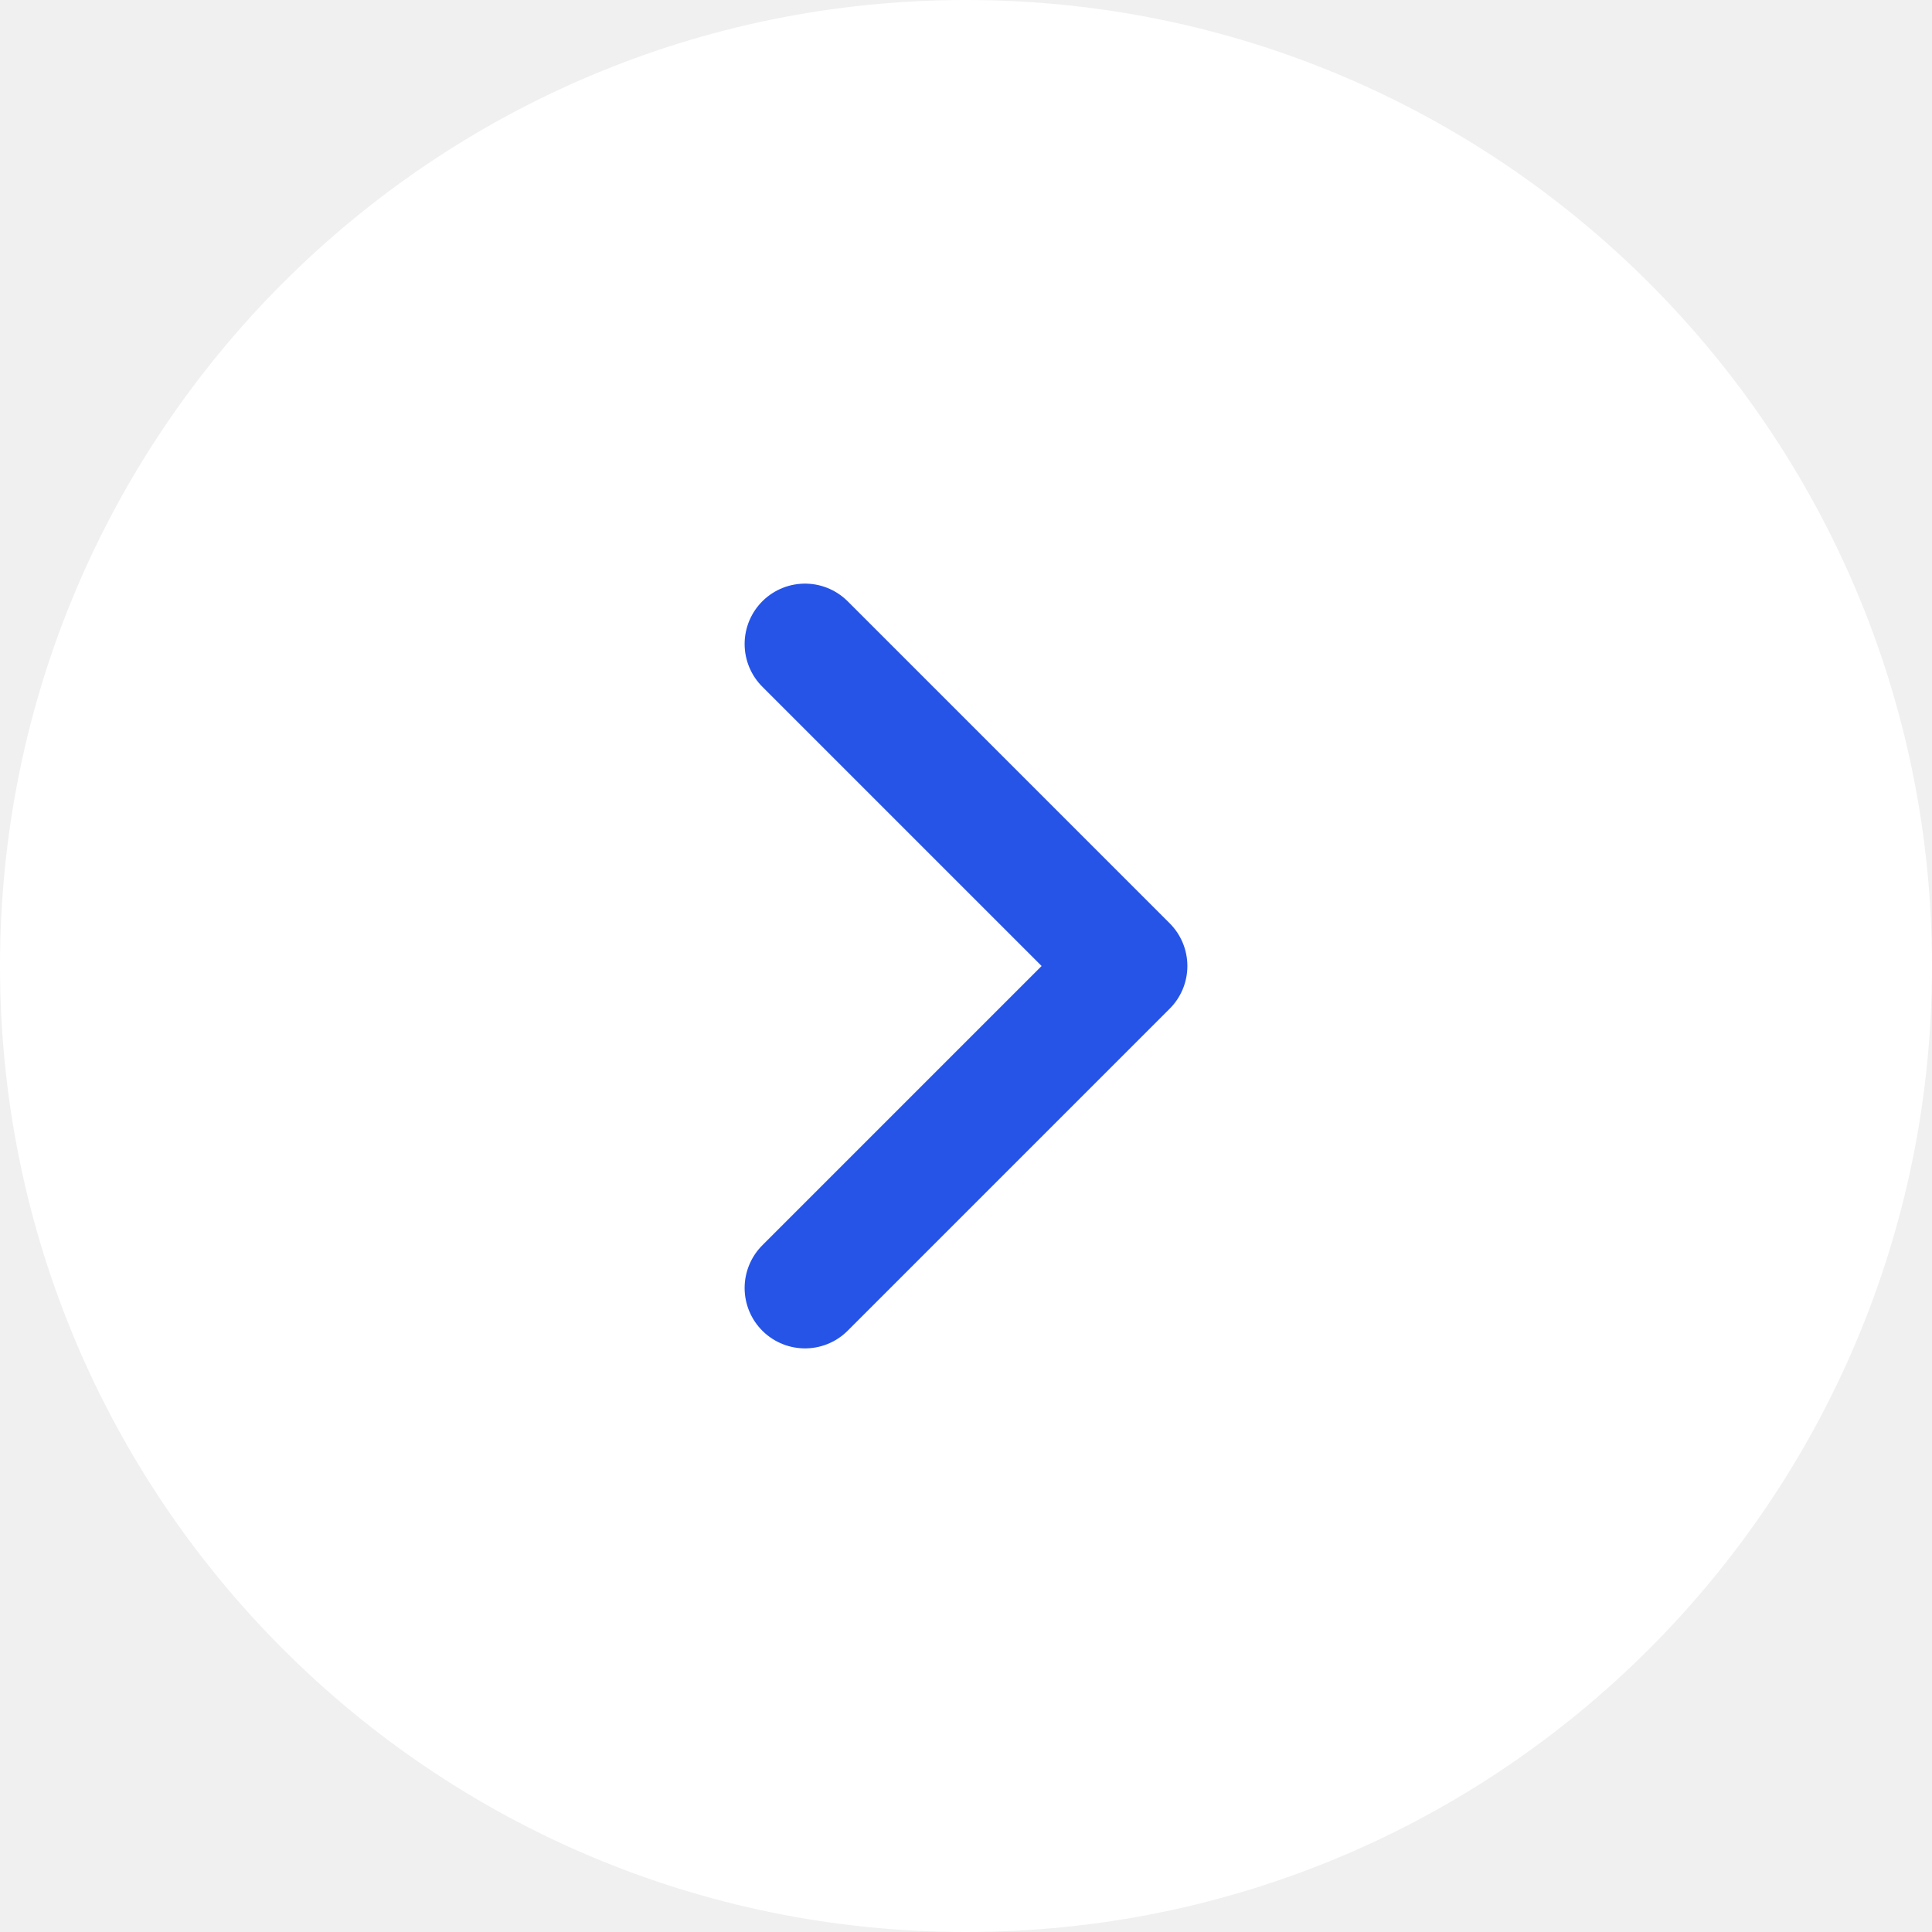
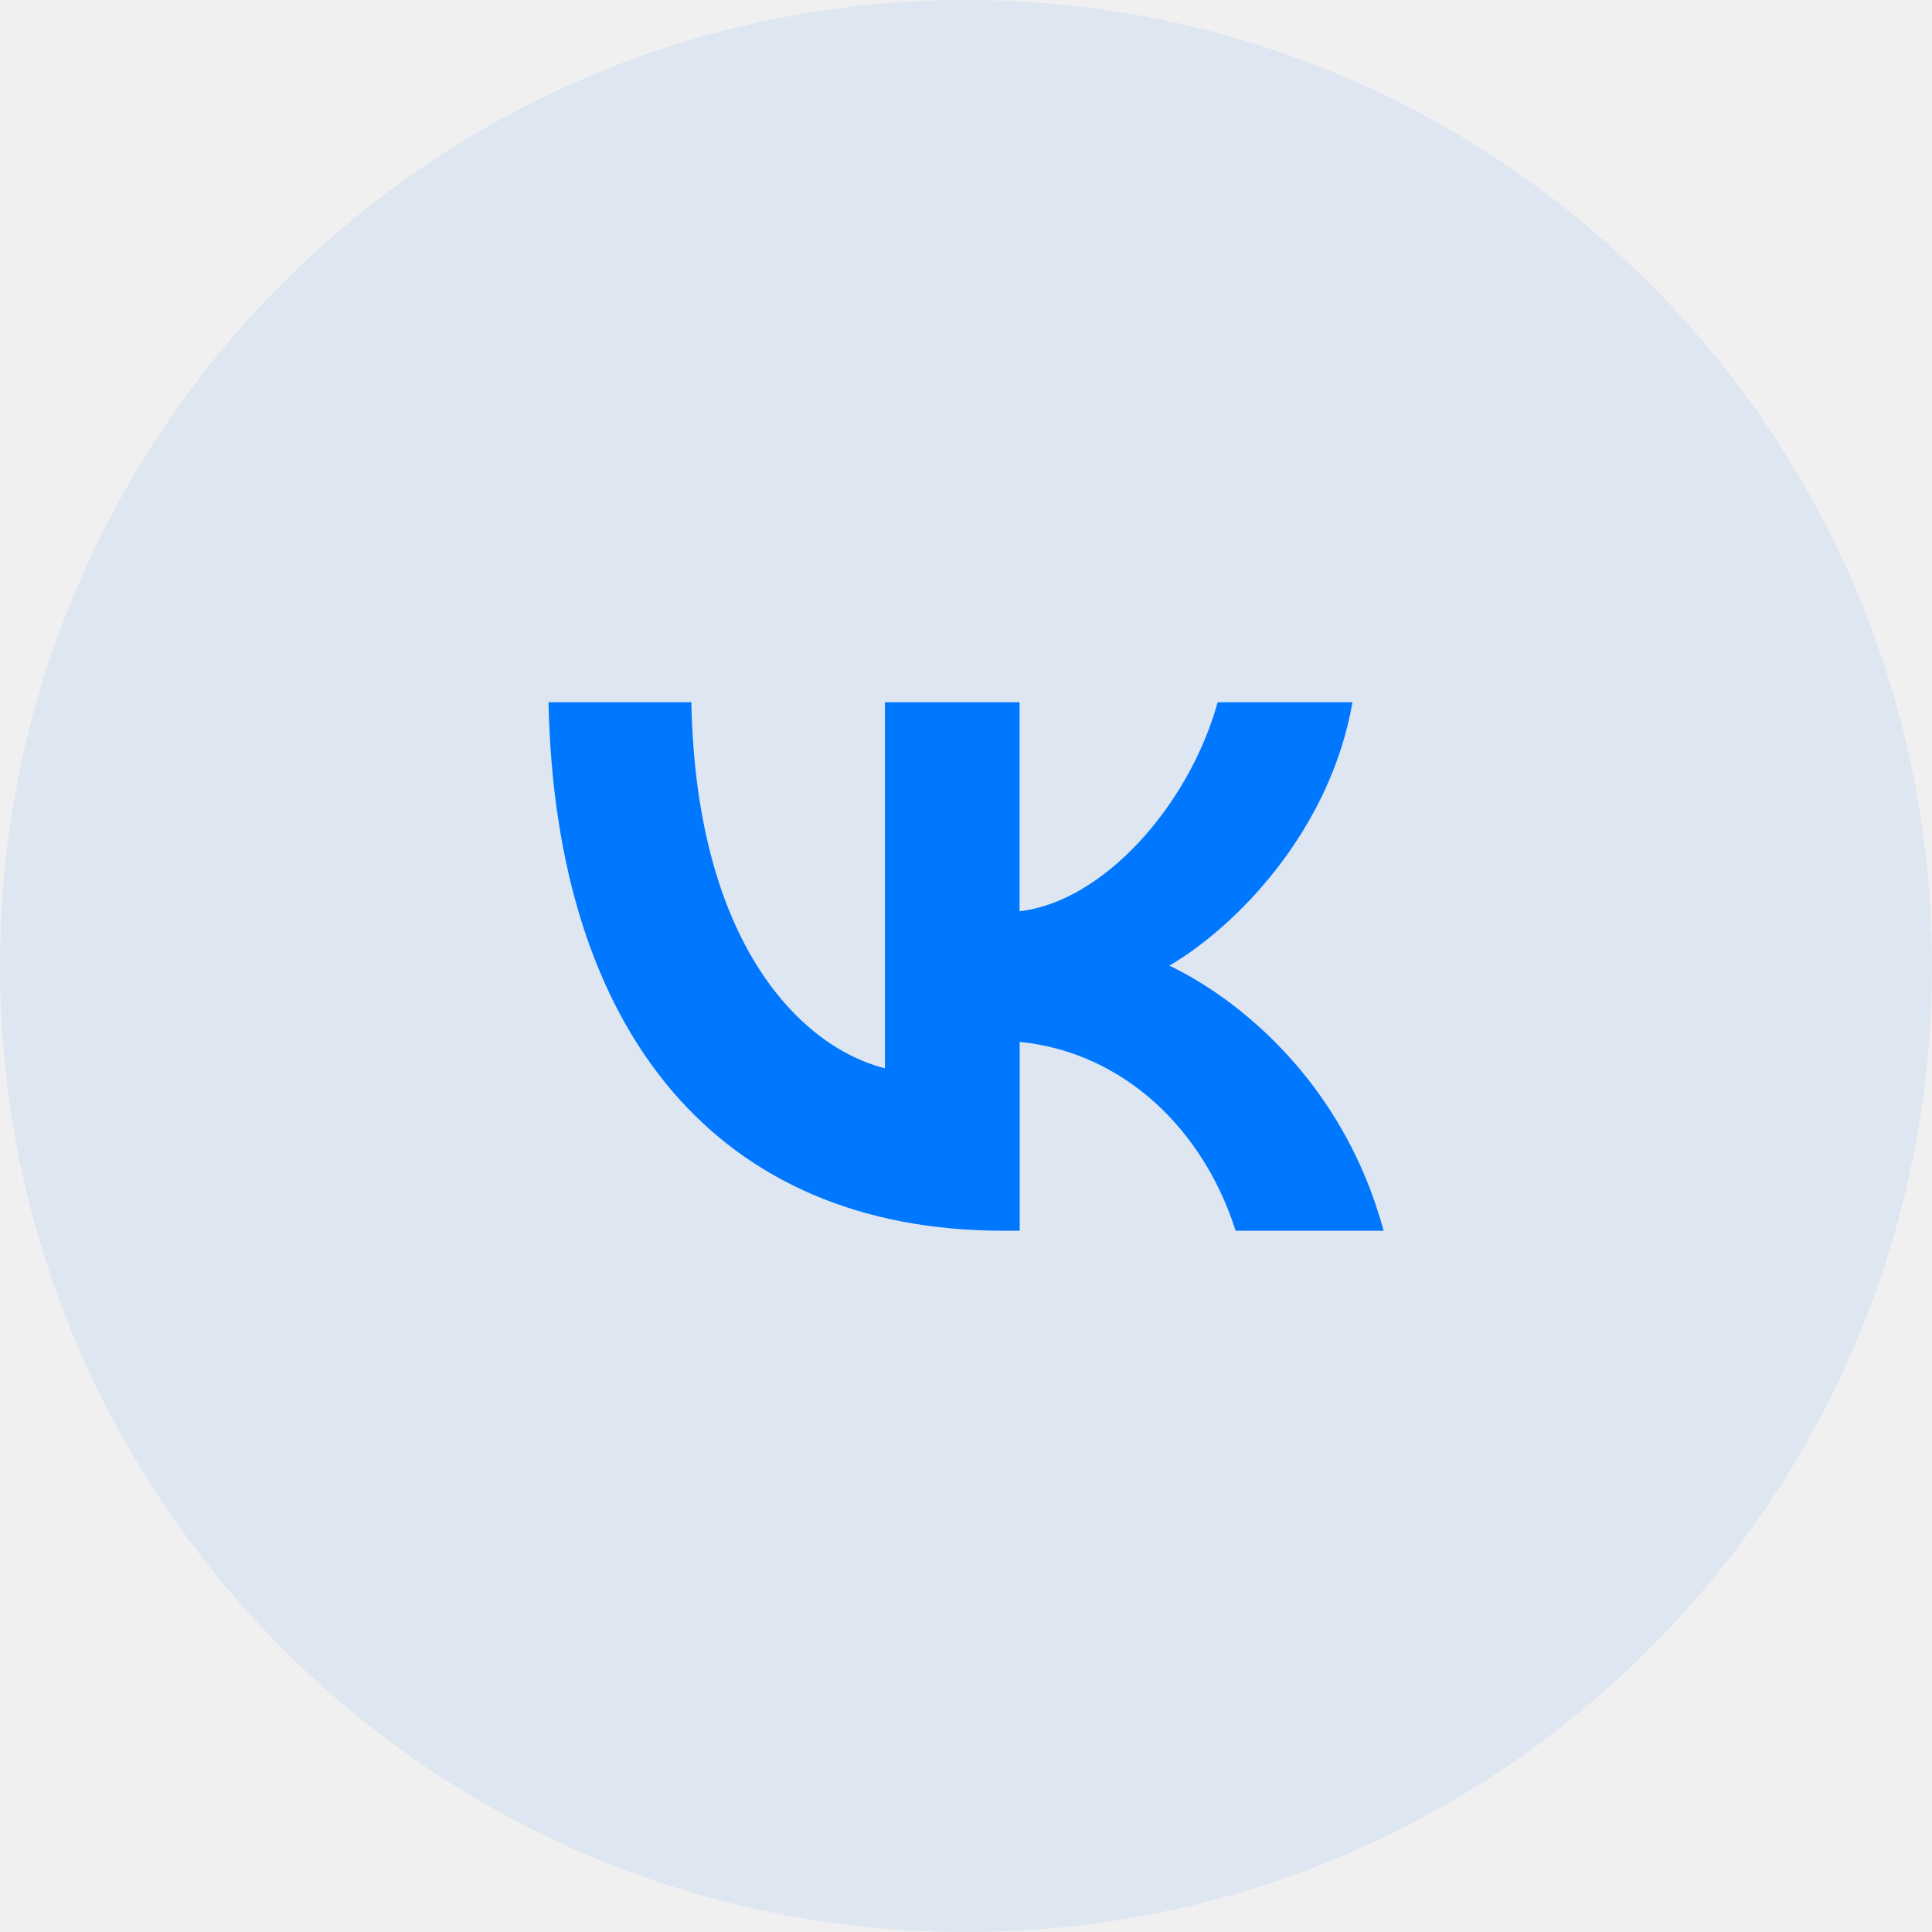
- <svg xmlns="http://www.w3.org/2000/svg" width="24" height="24" viewBox="0 0 24 24" fill="none">
-   <rect width="24" height="24" rx="12" fill="white" />
-   <path d="M10 8L14 12L10 16" stroke="#2554E7" stroke-width="1.5" stroke-linecap="round" stroke-linejoin="round" />
+ <svg xmlns="http://www.w3.org/2000/svg" width="44" height="44" viewBox="0 0 44 44" fill="none">
+   <rect width="44" height="44" rx="22" fill="#0077FF" fill-opacity="0.08" />
+   <path d="M22.849 28.029C16.354 28.029 12.647 23.512 12.492 15.992H15.745C15.852 21.512 18.252 23.848 20.154 24.331V15.992H23.22V20.752C25.095 20.547 27.068 18.379 27.732 15.992H30.802C30.29 18.931 28.151 21.102 26.631 21.992C28.151 22.715 30.585 24.605 31.511 28.029H28.14C27.415 25.741 25.607 23.968 23.223 23.728V28.029H22.849Z" fill="#0077FF" />
</svg>
